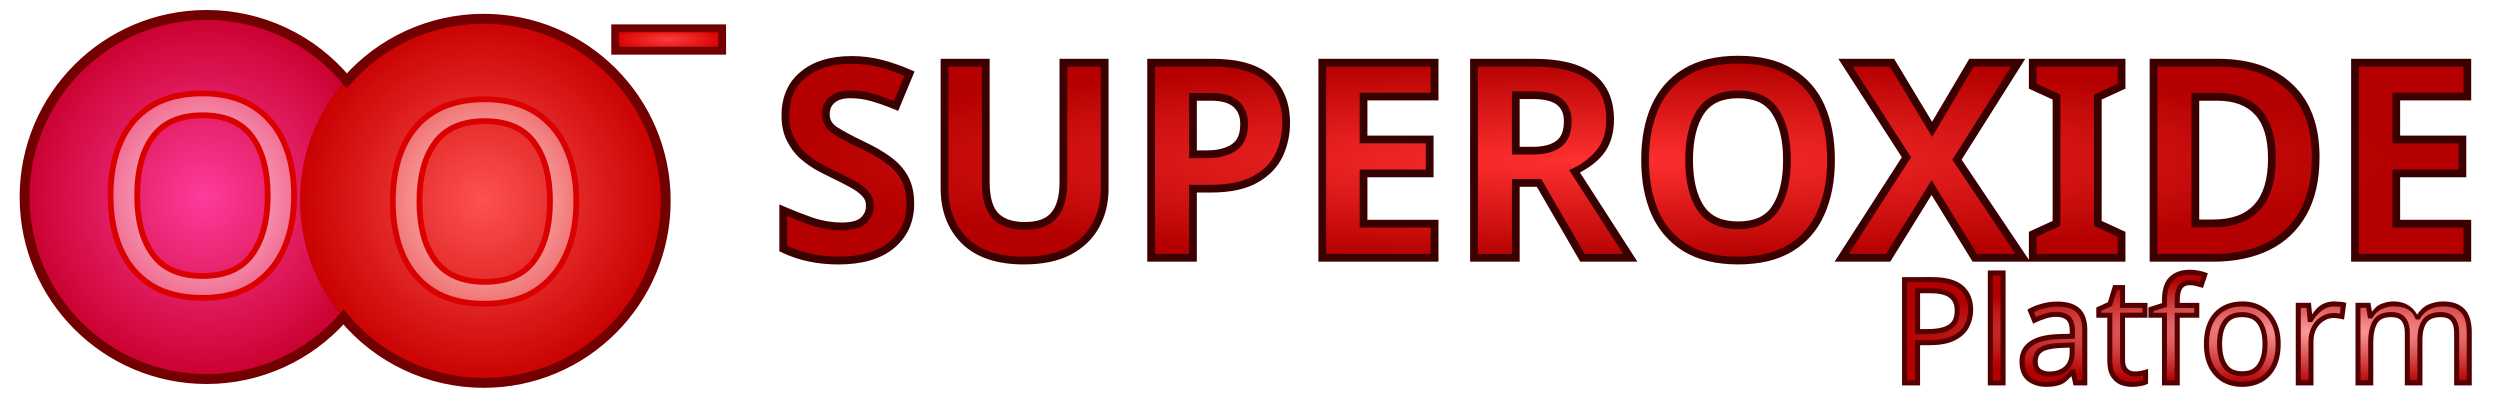
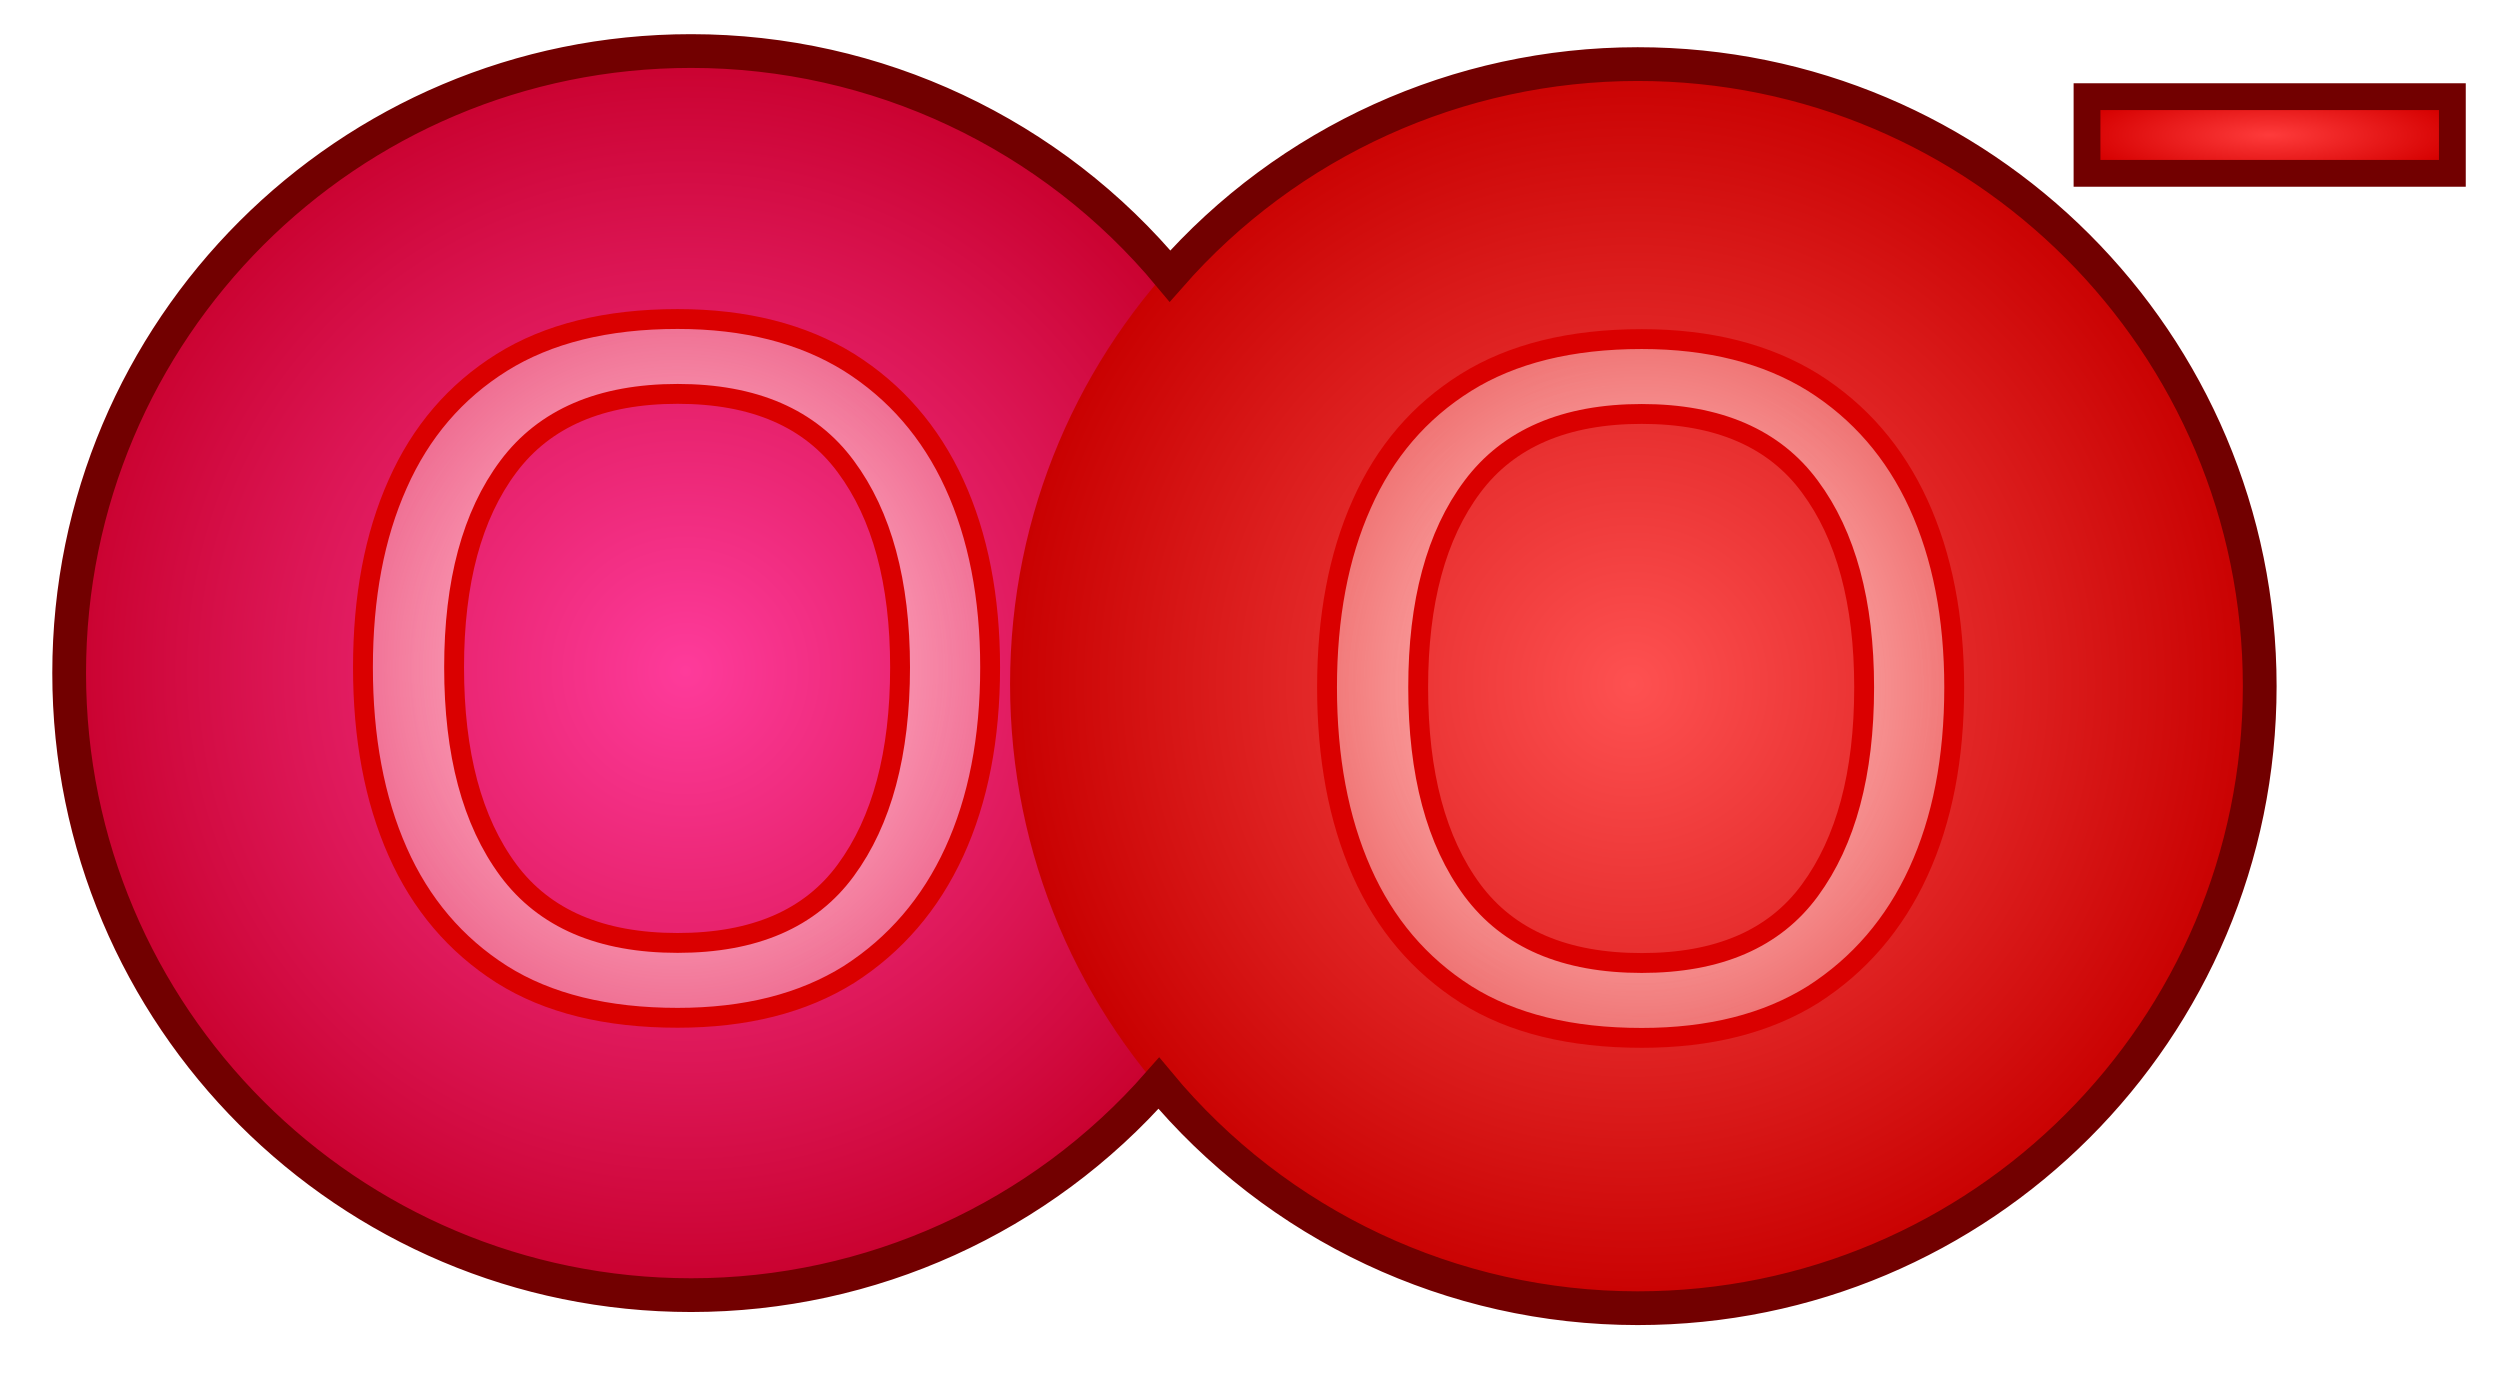
- <svg xmlns="http://www.w3.org/2000/svg" xmlns:xlink="http://www.w3.org/1999/xlink" width="123mm" height="20mm" viewBox="0 0 123 20" version="1.1" id="svg1">
+ <svg xmlns="http://www.w3.org/2000/svg" xmlns:xlink="http://www.w3.org/1999/xlink" width="36mm" height="20mm" viewBox="0 0 36 20" version="1.1" id="svg1">
  <defs id="defs1">
-     <linearGradient id="linearGradient18">
-       <stop style="stop-color:#360000;stop-opacity:1;" offset="0" id="stop17" />
-       <stop style="stop-color:#3b0000;stop-opacity:1;" offset="1" id="stop18" />
-     </linearGradient>
-     <linearGradient id="linearGradient16">
-       <stop style="stop-color:#ff9f9f;stop-opacity:1;" offset="0" id="stop15" />
-       <stop style="stop-color:#b40000;stop-opacity:1;" offset="1" id="stop16" />
-     </linearGradient>
    <linearGradient id="linearGradient12">
      <stop style="stop-color:#fe3b3b;stop-opacity:1;" offset="0" id="stop13" />
      <stop style="stop-color:#d60101;stop-opacity:1;" offset="1" id="stop14" />
    </linearGradient>
    <linearGradient id="linearGradient10">
      <stop style="stop-color:#420000;stop-opacity:1;" offset="0" id="stop11" />
      <stop style="stop-color:#1e1e1e;stop-opacity:1;" offset="1" id="stop12" />
    </linearGradient>
    <linearGradient id="linearGradient8">
      <stop style="stop-color:#ff3030;stop-opacity:1;" offset="0" id="stop9" />
      <stop style="stop-color:#b40000;stop-opacity:1;" offset="1" id="stop10" />
    </linearGradient>
    <linearGradient id="linearGradient6">
      <stop style="stop-color:#ffcccc;stop-opacity:1;" offset="0" id="stop7" />
      <stop style="stop-color:#ffcccc;stop-opacity:0.466;" offset="1" id="stop8" />
    </linearGradient>
    <linearGradient id="linearGradient2">
      <stop style="stop-color:#fe5151;stop-opacity:1;" offset="0" id="stop3" />
      <stop style="stop-color:#c90101;stop-opacity:1;" offset="1" id="stop4" />
    </linearGradient>
    <linearGradient id="linearGradient1">
      <stop style="stop-color:#fe3b9b;stop-opacity:1;" offset="0" id="stop1" />
      <stop style="stop-color:#c9012e;stop-opacity:1;" offset="1" id="stop2" />
    </linearGradient>
-     <radialGradient xlink:href="#linearGradient1" id="radialGradient2" cx="17.316" cy="24.242" fx="17.316" fy="24.242" r="8.312" gradientUnits="userSpaceOnUse" gradientTransform="matrix(1.077705,0,0,1.077705,-8.574171,-16.46191)" />
-     <radialGradient xlink:href="#linearGradient2" id="radialGradient4" cx="29.179" cy="24.364" fx="29.179" fy="24.364" r="8.312" gradientUnits="userSpaceOnUse" gradientTransform="matrix(1.077705,0,0,1.077705,-7.729785,-16.40501)" />
-     <radialGradient xlink:href="#linearGradient6" id="radialGradient8" cx="17.435" cy="23.847" fx="17.435" fy="23.847" r="4.317" gradientTransform="matrix(1.077705,0,0,1.198182,-8.833982,-18.95322)" gradientUnits="userSpaceOnUse" />
-     <radialGradient xlink:href="#linearGradient6" id="radialGradient8-6" cx="17.435" cy="23.847" fx="17.435" fy="23.847" r="4.317" gradientTransform="matrix(1.077705,0,0,1.198182,5.049312,-18.66025)" gradientUnits="userSpaceOnUse" />
+     <radialGradient xlink:href="#linearGradient1" id="radialGradient2" cx="17.316" cy="24.242" fx="17.316" fy="24.242" r="8.312" gradientUnits="userSpaceOnUse" gradientTransform="matrix(1.077705,0,0,1.077705,-8.788357,-16.46191)" />
+     <radialGradient xlink:href="#linearGradient2" id="radialGradient4" cx="29.179" cy="24.364" fx="29.179" fy="24.364" r="8.312" gradientUnits="userSpaceOnUse" gradientTransform="matrix(1.077705,0,0,1.077705,-7.943971,-16.40501)" />
+     <radialGradient xlink:href="#linearGradient6" id="radialGradient8" cx="17.435" cy="23.847" fx="17.435" fy="23.847" r="4.317" gradientTransform="matrix(1.077705,0,0,1.198182,-9.048168,-18.95322)" gradientUnits="userSpaceOnUse" />
+     <radialGradient xlink:href="#linearGradient6" id="radialGradient8-6" cx="17.435" cy="23.847" fx="17.435" fy="23.847" r="4.317" gradientTransform="matrix(1.077705,0,0,1.198182,4.835126,-18.66025)" gradientUnits="userSpaceOnUse" />
    <radialGradient xlink:href="#linearGradient6" id="radialGradient1" cx="17.435" cy="23.847" fx="17.435" fy="23.847" r="4.317" gradientTransform="matrix(1,0,0,1.11179,-0.2410782,-2.424747)" gradientUnits="userSpaceOnUse" />
-     <radialGradient xlink:href="#linearGradient8" id="radialGradient10" cx="81.994" cy="23.981" fx="81.994" fy="23.981" r="37.617" gradientTransform="matrix(1.058982,0,0,0.1313897,-8.392523,4.726354)" gradientUnits="userSpaceOnUse" />
-     <radialGradient xlink:href="#linearGradient18" id="radialGradient12" cx="81.994" cy="23.981" fx="81.994" fy="23.981" r="37.75" gradientTransform="matrix(1.058982,0,0,0.1346404,-8.392523,4.648399)" gradientUnits="userSpaceOnUse" />
-     <radialGradient xlink:href="#linearGradient12" id="radialGradient14" cx="38.482" cy="16.966" fx="38.482" fy="16.966" r="2.573" gradientTransform="matrix(1.077705,0,0,0.2700279,-8.574171,-2.637108)" gradientUnits="userSpaceOnUse" />
-     <radialGradient xlink:href="#linearGradient16" id="radialGradient10-5" cx="81.994" cy="23.981" fx="81.994" fy="23.981" r="37.617" gradientTransform="matrix(0.5603748,0,0,0.06952664,68.50962,14.62818)" gradientUnits="userSpaceOnUse" />
+     <radialGradient xlink:href="#linearGradient12" id="radialGradient14" cx="38.482" cy="16.966" fx="38.482" fy="16.966" r="2.573" gradientTransform="matrix(1.077705,0,0,0.2700279,-8.788357,-2.637108)" gradientUnits="userSpaceOnUse" />
    <radialGradient xlink:href="#linearGradient10" id="radialGradient12-1" cx="81.994" cy="23.981" fx="81.994" fy="23.981" r="37.75" gradientTransform="matrix(1.058982,0,0,0.1346404,20.53951,11.72342)" gradientUnits="userSpaceOnUse" />
    <radialGradient xlink:href="#linearGradient8" id="radialGradient1-8" cx="81.994" cy="23.981" fx="81.994" fy="23.981" r="37.617" gradientTransform="matrix(1.058982,0,0,0.1313897,-8.392523,4.726354)" gradientUnits="userSpaceOnUse" />
    <radialGradient xlink:href="#linearGradient10" id="radialGradient2-0" cx="81.994" cy="23.981" fx="81.994" fy="23.981" r="37.75" gradientTransform="matrix(1.058982,0,0,0.1346404,-8.392523,4.648399)" gradientUnits="userSpaceOnUse" />
  </defs>
  <g id="layer1">
-     <g id="text1" style="opacity:1">
-       <path style="font-weight:bold;font-size:13.449px;font-family:'Noto Sans';-inkscape-font-specification:'Noto Sans Bold';baseline-shift:baseline;display:inline;overflow:visible;vector-effect:none;fill:url(#radialGradient10);enable-background:accumulate;stop-color:#000000;stop-opacity:1" d="m 44.788,10.022 q 0,1.278 -0.928,2.044 -0.915,0.753 -2.609,0.753 -1.52,0 -2.717,-0.578 v -1.896 q 0.686,0.296 1.412,0.551 0.74,0.242 1.466,0.242 0.753,0 1.062,-0.282 0.323,-0.296 0.323,-0.74 0,-0.363 -0.256,-0.619 Q 42.3,9.242 41.883,9.027 41.466,8.798 40.928,8.543 40.592,8.382 40.202,8.166 39.812,7.938 39.449,7.615 39.099,7.279 38.87,6.808 38.642,6.337 38.642,5.678 q 0,-1.291 0.874,-2.004 0.874,-0.726 2.38,-0.726 0.753,0 1.426,0.175 0.686,0.175 1.426,0.498 L 44.089,5.208 Q 43.43,4.939 42.905,4.791 q -0.525,-0.148 -1.076,-0.148 -0.578,0 -0.888,0.269 -0.309,0.269 -0.309,0.699 0,0.511 0.457,0.807 0.457,0.296 1.358,0.726 0.74,0.35 1.251,0.726 0.525,0.377 0.807,0.888 0.282,0.511 0.282,1.264 z m 9.562,-0.726 q 0,0.995 -0.444,1.802 -0.43,0.793 -1.318,1.264 -0.874,0.457 -2.219,0.457 -1.91,0 -2.905,-0.968 Q 46.469,10.87 46.469,9.269 V 3.083 h 2.031 v 5.877 q 0,1.184 0.484,1.668 0.484,0.484 1.439,0.484 0.995,0 1.439,-0.525 0.457,-0.525 0.457,-1.641 V 3.083 h 2.031 z m 5.299,-6.213 q 1.856,0 2.744,0.78 0.888,0.767 0.888,2.179 0,0.847 -0.35,1.587 -0.35,0.74 -1.17,1.197 -0.807,0.457 -2.192,0.457 H 58.694 V 12.685 H 56.637 V 3.083 Z m -0.067,1.681 h -0.888 v 2.824 h 0.686 q 0.847,0 1.331,-0.336 0.498,-0.336 0.498,-1.143 0,-0.646 -0.403,-0.995 -0.39,-0.35 -1.224,-0.35 z M 70.583,12.685 H 65.056 V 3.083 h 5.528 V 4.75 H 67.087 V 6.862 h 3.255 V 8.53 H 67.087 v 2.475 h 3.497 z m 4.882,-9.603 q 3.752,0 3.752,2.797 0,0.982 -0.498,1.6 -0.498,0.619 -1.237,0.968 l 2.73,4.236 H 77.859 L 75.721,9 H 74.578 V 12.685 H 72.52 V 3.083 Z m -0.04,1.6 H 74.578 v 2.73 h 0.847 q 0.82,0 1.264,-0.336 0.444,-0.336 0.444,-1.103 0,-0.646 -0.417,-0.968 -0.403,-0.323 -1.291,-0.323 z m 14.66,3.187 q 0,1.493 -0.498,2.609 -0.484,1.103 -1.493,1.721 -1.009,0.619 -2.582,0.619 -1.56,0 -2.582,-0.619 -1.009,-0.619 -1.506,-1.735 -0.484,-1.116 -0.484,-2.609 0,-1.479 0.484,-2.582 0.498,-1.116 1.506,-1.721 1.022,-0.619 2.596,-0.619 1.56,0 2.569,0.619 1.022,0.605 1.506,1.721 0.484,1.103 0.484,2.596 z m -6.98,0 q 0,1.506 0.565,2.367 0.578,0.847 1.843,0.847 1.291,0 1.843,-0.847 0.565,-0.861 0.565,-2.367 0,-1.506 -0.565,-2.367 -0.551,-0.861 -1.829,-0.861 -1.278,0 -1.856,0.861 -0.565,0.861 -0.565,2.367 z m 16.421,4.815 H 97.159 L 95.034,9.229 92.896,12.685 H 90.609 L 93.797,7.736 90.797,3.083 h 2.286 L 95.061,6.364 96.997,3.083 h 2.3 l -3.013,4.774 z m 4.855,0 h -4.371 v -1.157 l 1.17,-0.538 V 4.777 L 100.01,4.239 V 3.083 h 4.371 v 1.157 l -1.17,0.538 v 6.213 l 1.17,0.538 z m 9.549,-4.963 q 0,1.654 -0.619,2.757 -0.619,1.103 -1.748,1.654 -1.13,0.551 -2.676,0.551 h -2.932 V 3.083 h 3.174 q 2.259,0 3.524,1.197 1.278,1.184 1.278,3.443 z m -2.152,0.081 q 0,-1.547 -0.686,-2.286 -0.686,-0.753 -2.017,-0.753 h -1.062 v 6.227 h 0.861 q 2.905,0 2.905,-3.187 z m 9.616,4.882 h -5.528 V 3.083 h 5.528 V 4.75 H 117.897 V 6.862 h 3.255 v 1.668 h -3.255 v 2.475 h 3.497 z" id="path2" />
-       <path style="font-weight:bold;font-size:13.449px;font-family:'Noto Sans';-inkscape-font-specification:'Noto Sans Bold';baseline-shift:baseline;display:inline;overflow:visible;vector-effect:none;fill:url(#radialGradient12);enable-background:accumulate;stop-color:#000000;stop-opacity:1" d="m 85.525,2.744 c -1.074,0 -1.975,0.212 -2.693,0.646 C 82.127,3.814 81.596,4.421 81.25,5.197 h -0.002 c -0.335,0.764 -0.5,1.653 -0.5,2.66 0,1.016 0.165,1.911 0.5,2.684 l 0.002,0.002 c 0.346,0.776 0.876,1.388 1.58,1.82 h 0.002 c 0.718,0.435 1.614,0.646 2.68,0.646 1.074,0 1.972,-0.211 2.682,-0.646 0.704,-0.432 1.231,-1.039 1.568,-1.807 0.345,-0.773 0.514,-1.669 0.514,-2.686 0,-1.015 -0.165,-1.908 -0.5,-2.672 v -0.002 C 89.438,4.421 88.906,3.813 88.193,3.391 87.484,2.955 86.591,2.744 85.525,2.744 Z m -43.629,0.014 c -1.034,0 -1.876,0.252 -2.5,0.77 -0.626,0.511 -0.945,1.247 -0.945,2.15 0,0.461 0.08,0.868 0.248,1.213 0.161,0.332 0.367,0.621 0.617,0.861 l 0.004,0.002 0.002,0.004 c 0.251,0.223 0.512,0.413 0.783,0.572 l 0.002,0.002 0.002,0.002 c 0.263,0.145 0.508,0.271 0.736,0.381 0.356,0.169 0.671,0.328 0.945,0.479 l 0.002,0.002 0.002,0.002 c 0.264,0.136 0.467,0.282 0.609,0.432 l 0.002,0.002 0.002,0.002 c 0.138,0.138 0.199,0.287 0.199,0.484 0,0.25 -0.082,0.432 -0.262,0.598 -0.149,0.136 -0.455,0.232 -0.934,0.232 -0.463,0 -0.931,-0.077 -1.406,-0.232 -0.479,-0.169 -0.945,-0.35 -1.396,-0.545 L 38.344,10.055 v 2.307 l 0.107,0.051 c 0.826,0.399 1.761,0.598 2.799,0.598 1.158,0 2.076,-0.258 2.73,-0.797 0.659,-0.544 0.998,-1.294 0.998,-2.191 0,-0.526 -0.099,-0.98 -0.307,-1.355 C 44.469,8.3 44.181,7.982 43.812,7.717 43.459,7.456 43.031,7.21 42.529,6.973 41.933,6.688 41.486,6.447 41.193,6.258 40.931,6.088 40.822,5.895 40.822,5.611 c 0,-0.241 0.076,-0.41 0.244,-0.557 0.162,-0.141 0.408,-0.221 0.764,-0.221 0.351,0 0.691,0.047 1.023,0.141 0.341,0.096 0.73,0.233 1.164,0.41 l 0.174,0.07 0.805,-1.934 -0.172,-0.076 C 44.323,3.227 43.838,3.057 43.369,2.938 v 0.002 C 42.904,2.819 42.413,2.758 41.896,2.758 Z m 4.383,0.135 v 6.377 c 0,1.106 0.35,2.026 1.051,2.717 l 0.002,0.002 c 0.707,0.688 1.732,1.021 3.037,1.021 0.918,0 1.69,-0.155 2.309,-0.479 0.62,-0.329 1.091,-0.778 1.396,-1.342 0.312,-0.567 0.467,-1.201 0.467,-1.893 V 2.893 h -2.412 v 6.055 c 0,0.718 -0.149,1.216 -0.41,1.516 l -0.002,0.002 c -0.251,0.296 -0.663,0.457 -1.293,0.457 -0.604,0 -1.026,-0.151 -1.305,-0.43 -0.268,-0.268 -0.428,-0.77 -0.428,-1.533 V 2.893 Z m 10.166,0 V 12.875 h 2.439 V 9.473 h 0.684 c 0.944,0 1.708,-0.155 2.287,-0.482 0.574,-0.32 0.997,-0.751 1.248,-1.281 0.245,-0.519 0.367,-1.077 0.367,-1.668 0,-0.981 -0.318,-1.773 -0.953,-2.322 C 61.876,3.156 60.912,2.893 59.648,2.893 Z m 8.42,0 V 12.875 h 5.908 V 10.814 H 67.277 V 8.721 H 70.531 V 6.672 H 67.277 V 4.941 h 3.496 V 2.893 Z m 7.465,0 V 12.875 h 2.438 V 9.191 h 0.844 L 77.75,12.875 h 2.812 L 77.734,8.488 c 0.432,-0.235 0.831,-0.511 1.135,-0.889 0.363,-0.451 0.539,-1.032 0.539,-1.719 0,-0.975 -0.339,-1.749 -1.014,-2.252 C 77.72,3.126 76.739,2.893 75.465,2.893 Z m 18.117,0 3.123,4.844 L 90.26,12.875 h 2.742 L 95.033,9.592 97.053,12.875 h 2.768 0.062 4.689 v -1.469 l -1.17,-0.537 V 4.898 l 1.17,-0.537 v -1.469 h -4.752 v 1.469 l 1.17,0.537 v 5.971 l -1.17,0.537 v 1.375 L 96.512,7.854 99.643,2.893 H 96.889 L 95.059,5.992 93.191,2.893 Z m 15.316,0 V 12.875 h 3.123 c 1.054,0 1.976,-0.188 2.76,-0.57 0.786,-0.384 1.4,-0.966 1.83,-1.732 0.432,-0.771 0.645,-1.723 0.645,-2.85 0,-1.542 -0.444,-2.752 -1.34,-3.582 -0.884,-0.836 -2.113,-1.248 -3.652,-1.248 z m 9.912,0 V 12.875 h 5.908 v -2.061 h -3.496 V 8.721 h 3.254 V 6.672 h -3.254 V 4.941 h 3.496 V 2.893 Z M 85.525,3.125 c 1.015,0 1.834,0.2 2.469,0.59 l 0.002,0.002 h 0.002 c 0.649,0.384 1.119,0.924 1.428,1.635 0.31,0.706 0.469,1.545 0.469,2.52 0,0.974 -0.164,1.816 -0.482,2.531 -0.308,0.703 -0.777,1.244 -1.418,1.637 -0.635,0.389 -1.458,0.59 -2.482,0.59 -1.015,0 -1.838,-0.2 -2.482,-0.59 -0.64,-0.393 -1.114,-0.937 -1.432,-1.648 v -0.002 c -0.31,-0.715 -0.469,-1.557 -0.469,-2.531 0,-0.965 0.159,-1.799 0.469,-2.506 0.317,-0.712 0.79,-1.251 1.43,-1.635 h 0.002 C 83.674,3.327 84.501,3.125 85.525,3.125 Z m -43.629,0.014 c 0.487,0 0.945,0.056 1.377,0.168 h 0.002 c 0.389,0.099 0.8,0.252 1.219,0.426 L 43.98,4.969 C 43.613,4.825 43.262,4.693 42.957,4.607 42.591,4.504 42.215,4.453 41.83,4.453 c -0.415,0 -0.763,0.097 -1.014,0.314 -0.244,0.212 -0.375,0.511 -0.375,0.844 0,0.398 0.198,0.742 0.545,0.967 0.317,0.205 0.774,0.449 1.379,0.738 h 0.002 c 0.485,0.229 0.891,0.465 1.219,0.707 v 0.002 h 0.002 c 0.33,0.237 0.578,0.51 0.752,0.824 0.169,0.306 0.258,0.694 0.258,1.172 0,0.806 -0.281,1.42 -0.859,1.898 -0.565,0.465 -1.387,0.709 -2.488,0.709 -0.949,0 -1.779,-0.193 -2.525,-0.535 v -1.471 c 0.379,0.158 0.761,0.313 1.158,0.453 h 0.002 l 0.002,0.002 c 0.511,0.167 1.02,0.252 1.525,0.252 0.526,0 0.928,-0.094 1.191,-0.334 0.25,-0.229 0.385,-0.537 0.385,-0.879 0,-0.285 -0.108,-0.548 -0.309,-0.75 C 42.5,9.178 42.265,9.009 41.975,8.859 l -0.004,-0.002 C 41.69,8.703 41.37,8.542 41.01,8.371 40.791,8.266 40.555,8.143 40.299,8.002 L 40.295,8 C 40.048,7.855 39.809,7.679 39.576,7.473 39.362,7.266 39.183,7.018 39.041,6.725 38.904,6.442 38.832,6.095 38.832,5.678 c 0,-0.818 0.266,-1.416 0.805,-1.855 l 0.002,-0.002 c 0.541,-0.45 1.284,-0.682 2.258,-0.682 z m 4.764,0.135 h 1.648 v 5.686 c 0,0.815 0.163,1.425 0.541,1.803 0.367,0.367 0.905,0.541 1.574,0.541 0.696,0 1.241,-0.188 1.582,-0.59 v -0.002 c 0.348,-0.4 0.504,-0.994 0.504,-1.764 V 3.273 h 1.65 V 9.297 c 0,0.635 -0.14,1.2 -0.42,1.709 v 0.002 h -0.002 C 53.47,11.502 53.064,11.894 52.5,12.193 c -0.547,0.286 -1.256,0.436 -2.131,0.436 -1.241,0 -2.152,-0.311 -2.771,-0.914 -0.627,-0.618 -0.938,-1.418 -0.938,-2.445 z m 10.168,0 h 2.82 c 1.211,0 2.077,0.256 2.619,0.732 v 0.002 c 0.548,0.473 0.822,1.132 0.822,2.033 0,0.539 -0.111,1.038 -0.332,1.506 -0.215,0.455 -0.571,0.822 -1.09,1.111 v 0.002 h -0.002 c -0.497,0.282 -1.195,0.432 -2.098,0.432 h -1.064 v 3.402 h -1.676 z m 8.418,0 h 5.146 v 1.287 h -3.496 v 2.492 h 3.254 v 1.287 h -3.254 v 2.855 h 3.496 v 1.299 h -5.146 z m 7.465,0 h 2.754 c 1.227,0 2.125,0.232 2.701,0.662 0.577,0.43 0.861,1.055 0.861,1.945 0,0.622 -0.154,1.106 -0.455,1.48 -0.314,0.39 -0.701,0.694 -1.17,0.916 l -0.197,0.092 2.658,4.125 H 77.969 L 75.83,8.811 h -1.443 v 3.684 h -1.676 z m 18.436,0 h 1.83 L 95.062,6.736 97.105,3.273 h 1.846 l -2.895,4.586 3.111,4.635 H 97.266 L 95.035,8.865 92.789,12.494 h -1.83 l 3.064,-4.758 z m 9.055,0 h 3.99 v 0.844 l -1.172,0.537 v 6.459 l 1.172,0.537 v 0.844 h -3.99 v -0.844 l 1.17,-0.537 V 4.654 l -1.17,-0.537 z m 5.943,0 h 2.984 c 1.473,0 2.591,0.386 3.393,1.145 l 0.002,0.002 c 0.807,0.748 1.217,1.832 1.217,3.303 0,1.079 -0.203,1.964 -0.596,2.664 -0.395,0.704 -0.946,1.225 -1.666,1.576 -0.722,0.353 -1.583,0.531 -2.592,0.531 h -2.742 z m 9.912,0 h 5.146 v 1.287 h -3.496 v 2.492 h 3.254 v 1.287 h -3.254 v 2.855 h 3.496 v 1.299 h -5.146 z M 85.525,4.453 c -0.895,0 -1.592,0.316 -2.014,0.943 l -0.002,0.002 c -0.405,0.616 -0.596,1.445 -0.596,2.473 0,1.028 0.191,1.854 0.596,2.471 l 0.002,0.002 v 0.002 c 0.422,0.618 1.115,0.93 2,0.93 0.902,0 1.597,-0.312 2.002,-0.934 0.405,-0.616 0.596,-1.443 0.596,-2.471 0,-1.028 -0.191,-1.856 -0.596,-2.473 C 87.11,4.77 86.419,4.453 85.525,4.453 Z m -11.139,0.039 v 3.111 h 1.039 c 0.573,0 1.038,-0.117 1.379,-0.375 0.351,-0.266 0.52,-0.706 0.52,-1.254 0,-0.471 -0.167,-0.864 -0.492,-1.117 -1.08e-4,-8.64e-5 1.09e-4,-0.002 0,-0.002 -0.322,-0.256 -0.793,-0.363 -1.406,-0.363 z m -15.883,0.082 v 3.205 h 0.877 c 0.589,0 1.072,-0.118 1.438,-0.371 h 0.002 c 0.389,-0.264 0.58,-0.723 0.58,-1.299 0,-0.469 -0.155,-0.868 -0.467,-1.139 -4.13e-4,-3.701e-4 -0.002,3.696e-4 -0.002,0 -0.31,-0.277 -0.768,-0.396 -1.35,-0.396 z m 49.318,0 v 6.607 h 1.051 c 1.003,0 1.794,-0.281 2.32,-0.859 0.527,-0.578 0.775,-1.428 0.775,-2.52 0,-1.058 -0.235,-1.872 -0.736,-2.414 -0.499,-0.547 -1.235,-0.814 -2.158,-0.814 z M 85.525,4.834 c 0.809,0 1.336,0.254 1.668,0.771 l 0.002,0.002 c 0.349,0.531 0.533,1.283 0.533,2.264 0,0.98 -0.185,1.731 -0.533,2.262 -0.331,0.508 -0.865,0.762 -1.684,0.762 -0.799,0 -1.334,-0.252 -1.684,-0.762 v -0.002 C 83.48,9.6 83.295,8.851 83.295,7.871 c 0,-0.98 0.185,-1.731 0.533,-2.262 0.349,-0.52 0.888,-0.775 1.697,-0.775 z m -10.758,0.039 h 0.658 c 0.569,0 0.956,0.109 1.172,0.281 v 0.002 h 0.002 c 0.229,0.178 0.344,0.429 0.344,0.818 0,0.474 -0.129,0.769 -0.369,0.951 -0.251,0.19 -0.628,0.297 -1.148,0.297 h -0.658 z m -15.883,0.082 h 0.697 c 0.529,0 0.888,0.113 1.098,0.301 l 0.002,0.002 c 0.225,0.195 0.338,0.461 0.338,0.852 0,0.499 -0.141,0.8 -0.414,0.984 h -0.002 v 0.002 C 60.324,7.29 59.921,7.398 59.381,7.398 h -0.496 z m 49.318,0 h 0.871 c 0.852,0 1.461,0.233 1.877,0.689 v 0.002 h 0.002 c 0.412,0.445 0.635,1.153 0.635,2.156 0,1.034 -0.236,1.779 -0.678,2.264 -0.442,0.485 -1.104,0.734 -2.037,0.734 h -0.67 z" id="path3" />
-     </g>
-     <g id="text1-4" style="opacity:1">
-       <path style="font-size:7.117px;font-family:'Noto Sans';-inkscape-font-specification:'Noto Sans';baseline-shift:baseline;display:inline;overflow:visible;vector-effect:none;fill:url(#radialGradient10-5);enable-background:accumulate;stop-color:#000000;stop-opacity:1" d="m 95.05,13.758 q 0.996,0 1.452,0.391 0.455,0.391 0.455,1.103 0,0.42 -0.192,0.79 -0.185,0.363 -0.633,0.591 -0.441,0.228 -1.203,0.228 h -0.584 v 1.978 h -0.641 v -5.081 z m -0.057,0.548 h -0.648 v 2.007 h 0.512 q 0.726,0 1.082,-0.235 0.356,-0.235 0.356,-0.797 0,-0.491 -0.313,-0.733 -0.313,-0.242 -0.989,-0.242 z m 3.558,4.533 h -0.626 v -5.409 h 0.626 z m 2.655,-3.879 q 0.697,0 1.032,0.306 0.334,0.306 0.334,0.975 v 2.598 h -0.455 l -0.121,-0.541 h -0.029 q -0.249,0.313 -0.527,0.463 -0.27,0.149 -0.754,0.149 -0.52,0 -0.861,-0.27 -0.342,-0.278 -0.342,-0.861 0,-0.569 0.448,-0.875 0.448,-0.313 1.381,-0.342 l 0.648,-0.021 v -0.228 q 0,-0.477 -0.206,-0.662 -0.206,-0.185 -0.584,-0.185 -0.299,0 -0.569,0.093 -0.27,0.085 -0.505,0.199 l -0.192,-0.47 q 0.249,-0.135 0.591,-0.228 0.342,-0.1 0.712,-0.1 z m 0.185,2.035 q -0.712,0.028 -0.989,0.228 -0.27,0.199 -0.27,0.562 0,0.32 0.192,0.47 0.199,0.149 0.505,0.149 0.484,0 0.804,-0.263 0.32,-0.27 0.32,-0.826 v -0.342 z m 3.637,1.402 q 0.142,0 0.292,-0.021 0.149,-0.028 0.242,-0.057 v 0.477 q -0.1,0.05 -0.285,0.078 -0.185,0.036 -0.356,0.036 -0.299,0 -0.555,-0.1 -0.249,-0.107 -0.406,-0.363 -0.157,-0.256 -0.157,-0.719 v -2.22 h -0.541 V 15.21 l 0.548,-0.249 0.249,-0.811 h 0.37 v 0.875 h 1.103 v 0.484 h -1.103 v 2.206 q 0,0.349 0.164,0.52 0.171,0.164 0.434,0.164 z m 3.053,-2.889 h -0.961 v 3.331 h -0.626 v -3.331 h -0.669 v -0.292 l 0.669,-0.214 v -0.221 q 0,-0.74 0.327,-1.06 0.327,-0.327 0.911,-0.327 0.228,0 0.413,0.043 0.192,0.036 0.327,0.085 l -0.164,0.491 q -0.114,-0.036 -0.263,-0.071 -0.149,-0.036 -0.306,-0.036 -0.313,0 -0.47,0.214 -0.149,0.206 -0.149,0.655 v 0.249 h 0.961 z m 4.007,1.416 q 0,0.947 -0.484,1.466 -0.477,0.52 -1.295,0.52 -0.505,0 -0.904,-0.228 -0.391,-0.235 -0.619,-0.676 -0.228,-0.448 -0.228,-1.082 0,-0.947 0.477,-1.459 0.477,-0.512 1.295,-0.512 0.52,0 0.911,0.235 0.399,0.228 0.619,0.669 0.228,0.434 0.228,1.068 z m -2.882,0 q 0,0.676 0.263,1.075 0.27,0.391 0.854,0.391 0.576,0 0.847,-0.391 0.27,-0.399 0.27,-1.075 0,-0.676 -0.27,-1.06 -0.27,-0.384 -0.854,-0.384 -0.584,0 -0.847,0.384 -0.263,0.384 -0.263,1.06 z m 5.651,-1.971 q 0.107,0 0.228,0.014 0.128,0.007 0.221,0.028 l -0.078,0.576 q -0.092,-0.021 -0.206,-0.036 -0.107,-0.014 -0.206,-0.014 -0.292,0 -0.548,0.164 -0.256,0.157 -0.413,0.448 -0.149,0.285 -0.149,0.669 v 2.035 h -0.626 v -3.815 h 0.512 l 0.071,0.697 h 0.029 q 0.185,-0.313 0.477,-0.541 0.292,-0.228 0.69,-0.228 z m 5.345,0 q 0.648,0 0.968,0.334 0.32,0.327 0.32,1.068 v 2.484 h -0.619 v -2.455 q 0,-0.904 -0.776,-0.904 -0.555,0 -0.797,0.32 -0.235,0.32 -0.235,0.932 v 2.107 h -0.619 v -2.455 q 0,-0.904 -0.783,-0.904 -0.576,0 -0.797,0.356 -0.221,0.356 -0.221,1.025 v 1.978 h -0.626 v -3.815 h 0.505 l 0.092,0.52 h 0.036 q 0.178,-0.299 0.477,-0.441 0.306,-0.149 0.648,-0.149 0.897,0 1.167,0.641 h 0.036 q 0.192,-0.327 0.52,-0.484 0.334,-0.157 0.705,-0.157 z" id="path4" />
-       <path style="font-size:7.117px;font-family:'Noto Sans';-inkscape-font-specification:'Noto Sans';baseline-shift:baseline;display:inline;overflow:visible;vector-effect:none;fill:#540000;enable-background:accumulate;stop-color:#000000;stop-opacity:1" d="m 107.732,13.271 c -0.412,0 -0.754,0.12 -0.998,0.363 -0.252,0.247 -0.365,0.637 -0.365,1.148 v 0.131 l -0.668,0.213 v 0.506 h 0.668 v 3.33 h 0.875 v -3.33 h 0.961 v -0.732 h -0.961 v -0.125 c 0,-0.284 0.051,-0.477 0.125,-0.58 0.081,-0.111 0.189,-0.164 0.369,-0.164 0.095,0 0.187,0.012 0.277,0.033 0.098,0.023 0.183,0.046 0.256,0.068 l 0.115,0.037 0.24,-0.721 -0.111,-0.043 c -0.098,-0.036 -0.212,-0.065 -0.344,-0.09 h -0.004 c -0.133,-0.03 -0.277,-0.045 -0.436,-0.045 z m -9.932,0.035 v 5.656 h 0.875 v -5.656 z m 9.932,0.213 c 0.144,0 0.272,0.013 0.385,0.039 h 0.002 l 0.002,0.002 c 0.076,0.014 0.131,0.032 0.191,0.049 l -0.084,0.256 c -0.051,-0.014 -0.096,-0.029 -0.154,-0.043 -0.109,-0.026 -0.222,-0.039 -0.336,-0.039 -0.237,0 -0.441,0.091 -0.568,0.266 h -0.002 c -0.125,0.172 -0.172,0.414 -0.172,0.727 v 0.373 h 0.961 v 0.236 h -0.961 v 3.33 h -0.379 v -3.33 h -0.668 v -0.076 l 0.668,-0.215 v -0.311 c 0,-0.475 0.107,-0.793 0.291,-0.973 0.192,-0.192 0.458,-0.291 0.824,-0.291 z m -9.684,0.035 h 0.379 v 5.16 h -0.379 z m -4.469,0.08 v 5.328 h 0.889 v -1.979 h 0.459 c 0.52,0 0.94,-0.075 1.26,-0.24 0.316,-0.161 0.551,-0.376 0.688,-0.645 0.137,-0.264 0.205,-0.549 0.205,-0.848 0,-0.501 -0.166,-0.91 -0.498,-1.195 -0.338,-0.29 -0.853,-0.422 -1.533,-0.422 z m 0.248,0.248 h 1.221 c 0.648,0 1.101,0.13 1.371,0.361 0.275,0.237 0.412,0.56 0.412,1.008 0,0.261 -0.058,0.505 -0.178,0.734 -0.11,0.215 -0.299,0.394 -0.58,0.537 -0.268,0.138 -0.651,0.213 -1.146,0.213 h -0.707 v 1.979 h -0.393 z m 10.139,0.143 -0.258,0.846 -0.57,0.26 v 0.502 h 0.541 v 2.098 c 0,0.322 0.052,0.584 0.174,0.783 0.116,0.189 0.272,0.33 0.463,0.412 h 0.002 l 0.002,0.002 c 0.186,0.072 0.387,0.107 0.6,0.107 0.121,0 0.246,-0.013 0.375,-0.037 0.131,-0.02 0.237,-0.047 0.322,-0.09 l 0.068,-0.035 v -0.721 l -0.16,0.049 c -0.053,0.016 -0.131,0.035 -0.225,0.053 -0.094,0.013 -0.185,0.021 -0.273,0.021 -0.148,0 -0.254,-0.044 -0.344,-0.129 -0.079,-0.084 -0.131,-0.219 -0.131,-0.432 v -2.082 h 1.104 v -0.732 h -1.104 v -0.875 z m -9.746,0.156 V 16.438 h 0.637 c 0.497,0 0.881,-0.078 1.15,-0.256 0.275,-0.182 0.412,-0.499 0.412,-0.9 0,-0.354 -0.12,-0.644 -0.361,-0.83 -0.243,-0.188 -0.601,-0.27 -1.066,-0.27 z m 9.93,0.092 h 0.154 v 0.875 h 1.104 v 0.236 h -1.104 v 2.33 c 0,0.252 0.061,0.461 0.199,0.605 l 0.002,0.002 0.002,0.002 c 0.137,0.131 0.318,0.199 0.52,0.199 0.101,0 0.204,-0.008 0.309,-0.023 h 0.004 l 0.002,-0.002 c 0.038,-0.007 0.062,-0.014 0.096,-0.021 v 0.227 c -0.049,0.017 -0.096,0.036 -0.18,0.049 l -0.002,0.002 h -0.002 c -0.116,0.022 -0.229,0.033 -0.334,0.033 -0.185,0 -0.353,-0.032 -0.508,-0.092 h -0.002 c -0.14,-0.061 -0.251,-0.161 -0.344,-0.312 -0.087,-0.142 -0.139,-0.358 -0.139,-0.652 v -2.346 h -0.541 v -0.094 l 0.525,-0.24 z m -9.682,0.156 h 0.523 c 0.436,0 0.739,0.082 0.914,0.217 0.177,0.136 0.266,0.334 0.266,0.635 0,0.349 -0.102,0.562 -0.301,0.693 -0.205,0.135 -0.543,0.215 -1.014,0.215 H 94.469 Z m 15.861,0.4 c -0.571,0 -1.045,0.185 -1.387,0.553 -0.344,0.369 -0.51,0.891 -0.51,1.543 0,0.437 0.078,0.817 0.24,1.137 v 0.002 c 0.161,0.312 0.385,0.556 0.666,0.725 l 0.002,0.002 c 0.285,0.163 0.611,0.244 0.967,0.244 0.571,0 1.043,-0.187 1.385,-0.559 l 0.002,-0.002 c 0.347,-0.374 0.516,-0.898 0.516,-1.549 0,-0.437 -0.079,-0.814 -0.242,-1.125 -0.157,-0.312 -0.382,-0.555 -0.668,-0.719 -0.281,-0.168 -0.607,-0.252 -0.971,-0.252 z m 4.525,0 c -0.289,0 -0.55,0.085 -0.766,0.254 -0.135,0.105 -0.229,0.245 -0.332,0.377 l -0.057,-0.561 h -0.748 v 4.062 h 0.873 v -2.158 c 0,-0.24 0.046,-0.442 0.135,-0.611 0.095,-0.178 0.218,-0.308 0.369,-0.4 l 0.002,-0.002 c 0.153,-0.098 0.309,-0.145 0.48,-0.145 0.06,0 0.123,0.005 0.189,0.014 h 0.002 c 0.072,0.009 0.137,0.02 0.193,0.033 l 0.133,0.031 0.111,-0.824 -0.109,-0.025 c -0.069,-0.016 -0.147,-0.024 -0.234,-0.029 -0.077,-0.009 -0.15,-0.013 -0.221,-0.014 -0.007,-8e-5 -0.015,-0.002 -0.021,-0.002 z m 2.918,0 c -0.246,0 -0.481,0.054 -0.701,0.162 -0.155,0.074 -0.26,0.211 -0.371,0.342 l -0.076,-0.434 h -0.734 v 4.062 h 0.875 v -2.102 c 0,-0.432 0.074,-0.751 0.203,-0.959 0.122,-0.196 0.333,-0.297 0.691,-0.297 0.237,0 0.388,0.062 0.492,0.182 0.104,0.12 0.166,0.314 0.166,0.598 v 2.578 h 0.867 v -2.23 c 0,-0.392 0.077,-0.674 0.211,-0.857 0.134,-0.176 0.352,-0.27 0.697,-0.27 0.234,0 0.386,0.062 0.488,0.182 0.103,0.12 0.164,0.314 0.164,0.598 v 2.578 h 0.867 v -2.607 c 0,-0.511 -0.112,-0.901 -0.357,-1.152 -0.242,-0.252 -0.602,-0.373 -1.055,-0.373 -0.264,0 -0.519,0.056 -0.758,0.168 h -0.002 c -0.215,0.103 -0.379,0.276 -0.514,0.479 -0.224,-0.385 -0.589,-0.646 -1.154,-0.646 z m -16.568,0.008 c -0.258,0 -0.507,0.034 -0.746,0.104 -0.234,0.064 -0.439,0.143 -0.615,0.238 l -0.098,0.053 0.285,0.695 0.119,-0.059 c 0.151,-0.073 0.313,-0.136 0.488,-0.191 v -0.002 h 0.002 c 0.167,-0.057 0.343,-0.086 0.529,-0.086 0.231,0 0.39,0.056 0.5,0.154 0.098,0.088 0.166,0.268 0.166,0.568 v 0.109 l -0.527,0.016 c -0.635,0.019 -1.117,0.134 -1.447,0.365 -0.327,0.224 -0.502,0.565 -0.502,0.977 0,0.413 0.126,0.745 0.387,0.957 h 0.002 v 0.002 c 0.252,0.199 0.57,0.297 0.938,0.297 0.335,0 0.607,-0.051 0.814,-0.166 v 0.002 c 0.15,-0.081 0.282,-0.223 0.416,-0.363 l 0.102,0.455 h 0.678 v -2.721 c 0,-0.467 -0.119,-0.832 -0.375,-1.066 -0.255,-0.233 -0.632,-0.338 -1.115,-0.338 z m 9.125,0.24 c 0.328,0 0.606,0.073 0.846,0.217 h 0.002 v 0.002 c 0.244,0.14 0.433,0.342 0.57,0.617 l 0.002,0.002 c 0.14,0.267 0.213,0.602 0.213,1.01 0,0.61 -0.154,1.062 -0.451,1.381 -0.294,0.32 -0.684,0.48 -1.203,0.48 -0.317,0 -0.595,-0.072 -0.84,-0.211 -0.241,-0.144 -0.432,-0.349 -0.574,-0.625 -0.141,-0.278 -0.213,-0.618 -0.213,-1.025 0,-0.61 0.151,-1.061 0.443,-1.375 0.294,-0.316 0.685,-0.473 1.205,-0.473 z m 4.525,0 c 0.066,0 0.136,0.005 0.213,0.014 h 0.004 0.004 c 0.035,0.002 0.058,0.008 0.088,0.012 l -0.043,0.326 c -0.029,-0.005 -0.055,-0.012 -0.086,-0.016 -0.076,-0.01 -0.15,-0.016 -0.223,-0.016 -0.217,0 -0.425,0.064 -0.613,0.184 -0.19,0.116 -0.344,0.283 -0.457,0.494 v 0.002 c -0.11,0.21 -0.164,0.454 -0.164,0.727 v 1.91 h -0.377 v -3.566 h 0.275 l 0.072,0.697 h 0.211 l 0.035,-0.061 c 0.116,-0.196 0.264,-0.363 0.447,-0.506 0.173,-0.135 0.371,-0.201 0.613,-0.201 z m 2.918,0 c 0.568,0 0.892,0.183 1.053,0.564 l 0.031,0.076 h 0.189 l 0.037,-0.061 c 0.117,-0.199 0.268,-0.342 0.465,-0.436 0.207,-0.097 0.423,-0.145 0.652,-0.145 0.41,0 0.692,0.104 0.877,0.297 h 0.002 c 0.181,0.185 0.285,0.505 0.285,0.98 v 2.359 h -0.371 v -2.33 c 0,-0.319 -0.069,-0.578 -0.225,-0.76 -0.156,-0.182 -0.393,-0.268 -0.676,-0.268 -0.394,0 -0.708,0.119 -0.896,0.369 v 0.002 c -0.179,0.244 -0.26,0.58 -0.26,1.004 v 1.982 h -0.371 v -2.33 c 0,-0.319 -0.069,-0.578 -0.227,-0.76 -0.157,-0.182 -0.395,-0.268 -0.68,-0.268 -0.41,0 -0.73,0.136 -0.902,0.414 -0.165,0.267 -0.24,0.63 -0.24,1.09 v 1.854 h -0.379 v -3.566 h 0.279 l 0.092,0.52 h 0.209 l 0.037,-0.061 c 0.107,-0.18 0.246,-0.308 0.424,-0.393 0.188,-0.092 0.384,-0.137 0.594,-0.137 z m -16.568,0.008 c 0.447,0 0.758,0.098 0.949,0.273 0.19,0.174 0.293,0.457 0.293,0.883 v 2.473 h -0.23 l -0.121,-0.539 h -0.189 l -0.037,0.047 c -0.158,0.199 -0.321,0.34 -0.488,0.43 -0.153,0.084 -0.385,0.135 -0.695,0.135 -0.325,0 -0.579,-0.083 -0.783,-0.244 -0.194,-0.158 -0.295,-0.4 -0.295,-0.764 0,-0.347 0.125,-0.59 0.395,-0.773 0.267,-0.187 0.706,-0.302 1.314,-0.32 l 0.768,-0.025 V 16.312 c 0,-0.336 -0.071,-0.595 -0.248,-0.754 -0.166,-0.148 -0.394,-0.217 -0.666,-0.217 -0.212,0 -0.416,0.033 -0.609,0.1 -0.141,0.045 -0.269,0.1 -0.396,0.156 l -0.098,-0.238 c 0.137,-0.065 0.279,-0.131 0.459,-0.18 h 0.002 0.002 c 0.216,-0.063 0.44,-0.094 0.676,-0.094 z m 9.109,0.271 c -0.416,0 -0.75,0.146 -0.949,0.438 -0.195,0.284 -0.285,0.664 -0.285,1.131 0,0.467 0.092,0.85 0.285,1.143 v 0.002 c 0.204,0.295 0.54,0.445 0.957,0.445 0.412,0 0.746,-0.15 0.949,-0.445 0.199,-0.293 0.293,-0.677 0.293,-1.145 0,-0.467 -0.095,-0.849 -0.295,-1.133 -0.204,-0.291 -0.539,-0.436 -0.955,-0.436 z m 8.643,0.125 0.098,0.064 c -0.017,-0.04 -0.087,-0.024 -0.107,-0.061 z m -8.643,0.123 c 0.362,0 0.598,0.108 0.754,0.33 0.161,0.228 0.248,0.556 0.248,0.99 0,0.434 -0.088,0.765 -0.25,1.004 -0.157,0.227 -0.388,0.338 -0.744,0.338 -0.36,0 -0.593,-0.111 -0.75,-0.336 v -0.002 c -0.157,-0.239 -0.244,-0.57 -0.244,-1.004 0,-0.435 0.086,-0.762 0.242,-0.99 0.151,-0.221 0.382,-0.33 0.744,-0.33 z m -8.238,1.24 -0.689,0.027 h -0.002 c -0.485,0.019 -0.833,0.089 -1.057,0.25 v 0.002 c -0.209,0.154 -0.32,0.389 -0.32,0.662 0,0.238 0.076,0.44 0.238,0.566 l 0.002,0.002 c 0.157,0.118 0.356,0.174 0.58,0.174 0.345,0 0.646,-0.096 0.883,-0.291 h 0.002 v -0.002 c 0.245,-0.207 0.363,-0.526 0.363,-0.92 z m -0.248,0.26 v 0.211 c 0,0.346 -0.094,0.577 -0.275,0.73 -0.19,0.155 -0.425,0.234 -0.725,0.234 -0.184,0 -0.321,-0.044 -0.43,-0.125 -0.093,-0.073 -0.143,-0.181 -0.143,-0.369 0,-0.211 0.067,-0.351 0.219,-0.463 0.146,-0.105 0.458,-0.184 0.92,-0.203 z" id="path5" />
-     </g>
-     <circle style="fill:url(#radialGradient2);stroke-width:0.286;stroke-dasharray:none" id="path1" cx="10.087" cy="9.664" r="8.957" />
-     <circle style="fill:url(#radialGradient4);fill-opacity:1;stroke-width:0.285" id="path1-6" cx="23.717" cy="9.852" r="8.957" />
-     <path id="path1-8" style="fill:none;stroke-width:0.486;stroke-dasharray:none;stroke:#720000;stroke-opacity:1" d="M 10.167,0.735 A 8.957,8.957 0 0 0 1.21,9.692 8.957,8.957 0 0 0 10.167,18.65 8.957,8.957 0 0 0 16.901,15.598 8.957,8.957 0 0 0 23.796,18.838 8.957,8.957 0 0 0 32.754,9.881 8.957,8.957 0 0 0 23.796,0.923 8.957,8.957 0 0 0 17.062,3.975 8.957,8.957 0 0 0 10.167,0.735 Z" />
-     <rect style="fill:url(#radialGradient14);stroke:#720000;stroke-width:0.386;stroke-dasharray:none;stroke-opacity:1" id="rect4" width="5.261" height="1.104" x="30.268" y="1.392" />
-     <text xml:space="preserve" style="font-style:normal;font-variant:normal;font-weight:normal;font-stretch:normal;font-size:13.687px;font-family:'Noto Sans';-inkscape-font-specification:'Noto Sans';writing-mode:lr-tb;direction:ltr;fill:url(#radialGradient8);stroke:#da0000;stroke-width:0.286;stroke-dasharray:none;stroke-opacity:1" x="4.611" y="14.513" id="text6">
-       <tspan id="tspan6" style="font-style:normal;font-variant:normal;font-weight:normal;font-stretch:normal;font-family:'Noto Sans';-inkscape-font-specification:'Noto Sans';fill:url(#radialGradient8);fill-opacity:1;stroke-width:0.286" x="4.611" y="14.513">O</tspan>
+     <circle style="fill:url(#radialGradient2);stroke-width:0.286;stroke-dasharray:none" id="path1" cx="9.873" cy="9.664" r="8.957" />
+     <circle style="fill:url(#radialGradient4);fill-opacity:1;stroke-width:0.285" id="path1-6" cx="23.502" cy="9.852" r="8.957" />
+     <path id="path1-8" style="fill:none;stroke:#720000;stroke-width:0.486;stroke-dasharray:none;stroke-opacity:1" d="M 9.953,0.735 A 8.957,8.957 0 0 0 0.996,9.692 8.957,8.957 0 0 0 9.953,18.65 8.957,8.957 0 0 0 16.687,15.598 8.957,8.957 0 0 0 23.582,18.838 8.957,8.957 0 0 0 32.54,9.881 8.957,8.957 0 0 0 23.582,0.923 8.957,8.957 0 0 0 16.848,3.975 8.957,8.957 0 0 0 9.953,0.735 Z" />
+     <rect style="fill:url(#radialGradient14);stroke:#720000;stroke-width:0.386;stroke-dasharray:none;stroke-opacity:1" id="rect4" width="5.261" height="1.104" x="30.053" y="1.392" />
+     <text xml:space="preserve" style="font-style:normal;font-variant:normal;font-weight:normal;font-stretch:normal;font-size:13.687px;font-family:'Noto Sans';-inkscape-font-specification:'Noto Sans';writing-mode:lr-tb;direction:ltr;fill:url(#radialGradient8);stroke:#da0000;stroke-width:0.286;stroke-dasharray:none;stroke-opacity:1" x="4.397" y="14.513" id="text6">
+       <tspan id="tspan6" style="font-style:normal;font-variant:normal;font-weight:normal;font-stretch:normal;font-family:'Noto Sans';-inkscape-font-specification:'Noto Sans';fill:url(#radialGradient8);fill-opacity:1;stroke-width:0.286" x="4.397" y="14.513">O</tspan>
    </text>
-     <text xml:space="preserve" style="font-style:normal;font-variant:normal;font-weight:normal;font-stretch:normal;font-size:13.687px;font-family:'Noto Sans';-inkscape-font-specification:'Noto Sans';writing-mode:lr-tb;direction:ltr;fill:url(#radialGradient8-6);stroke:#da0000;stroke-width:0.286;stroke-dasharray:none;stroke-opacity:1" x="18.495" y="14.805" id="text6-3">
-       <tspan id="tspan6-9" style="font-style:normal;font-variant:normal;font-weight:normal;font-stretch:normal;font-family:'Noto Sans';-inkscape-font-specification:'Noto Sans';fill:url(#radialGradient8-6);fill-opacity:1;stroke-width:0.286" x="18.495" y="14.805">O</tspan>
+     <text xml:space="preserve" style="font-style:normal;font-variant:normal;font-weight:normal;font-stretch:normal;font-size:13.687px;font-family:'Noto Sans';-inkscape-font-specification:'Noto Sans';writing-mode:lr-tb;direction:ltr;fill:url(#radialGradient8-6);stroke:#da0000;stroke-width:0.286;stroke-dasharray:none;stroke-opacity:1" x="18.28" y="14.805" id="text6-3">
+       <tspan id="tspan6-9" style="font-style:normal;font-variant:normal;font-weight:normal;font-stretch:normal;font-family:'Noto Sans';-inkscape-font-specification:'Noto Sans';fill:url(#radialGradient8-6);fill-opacity:1;stroke-width:0.286" x="18.28" y="14.805">O</tspan>
    </text>
  </g>
</svg>
